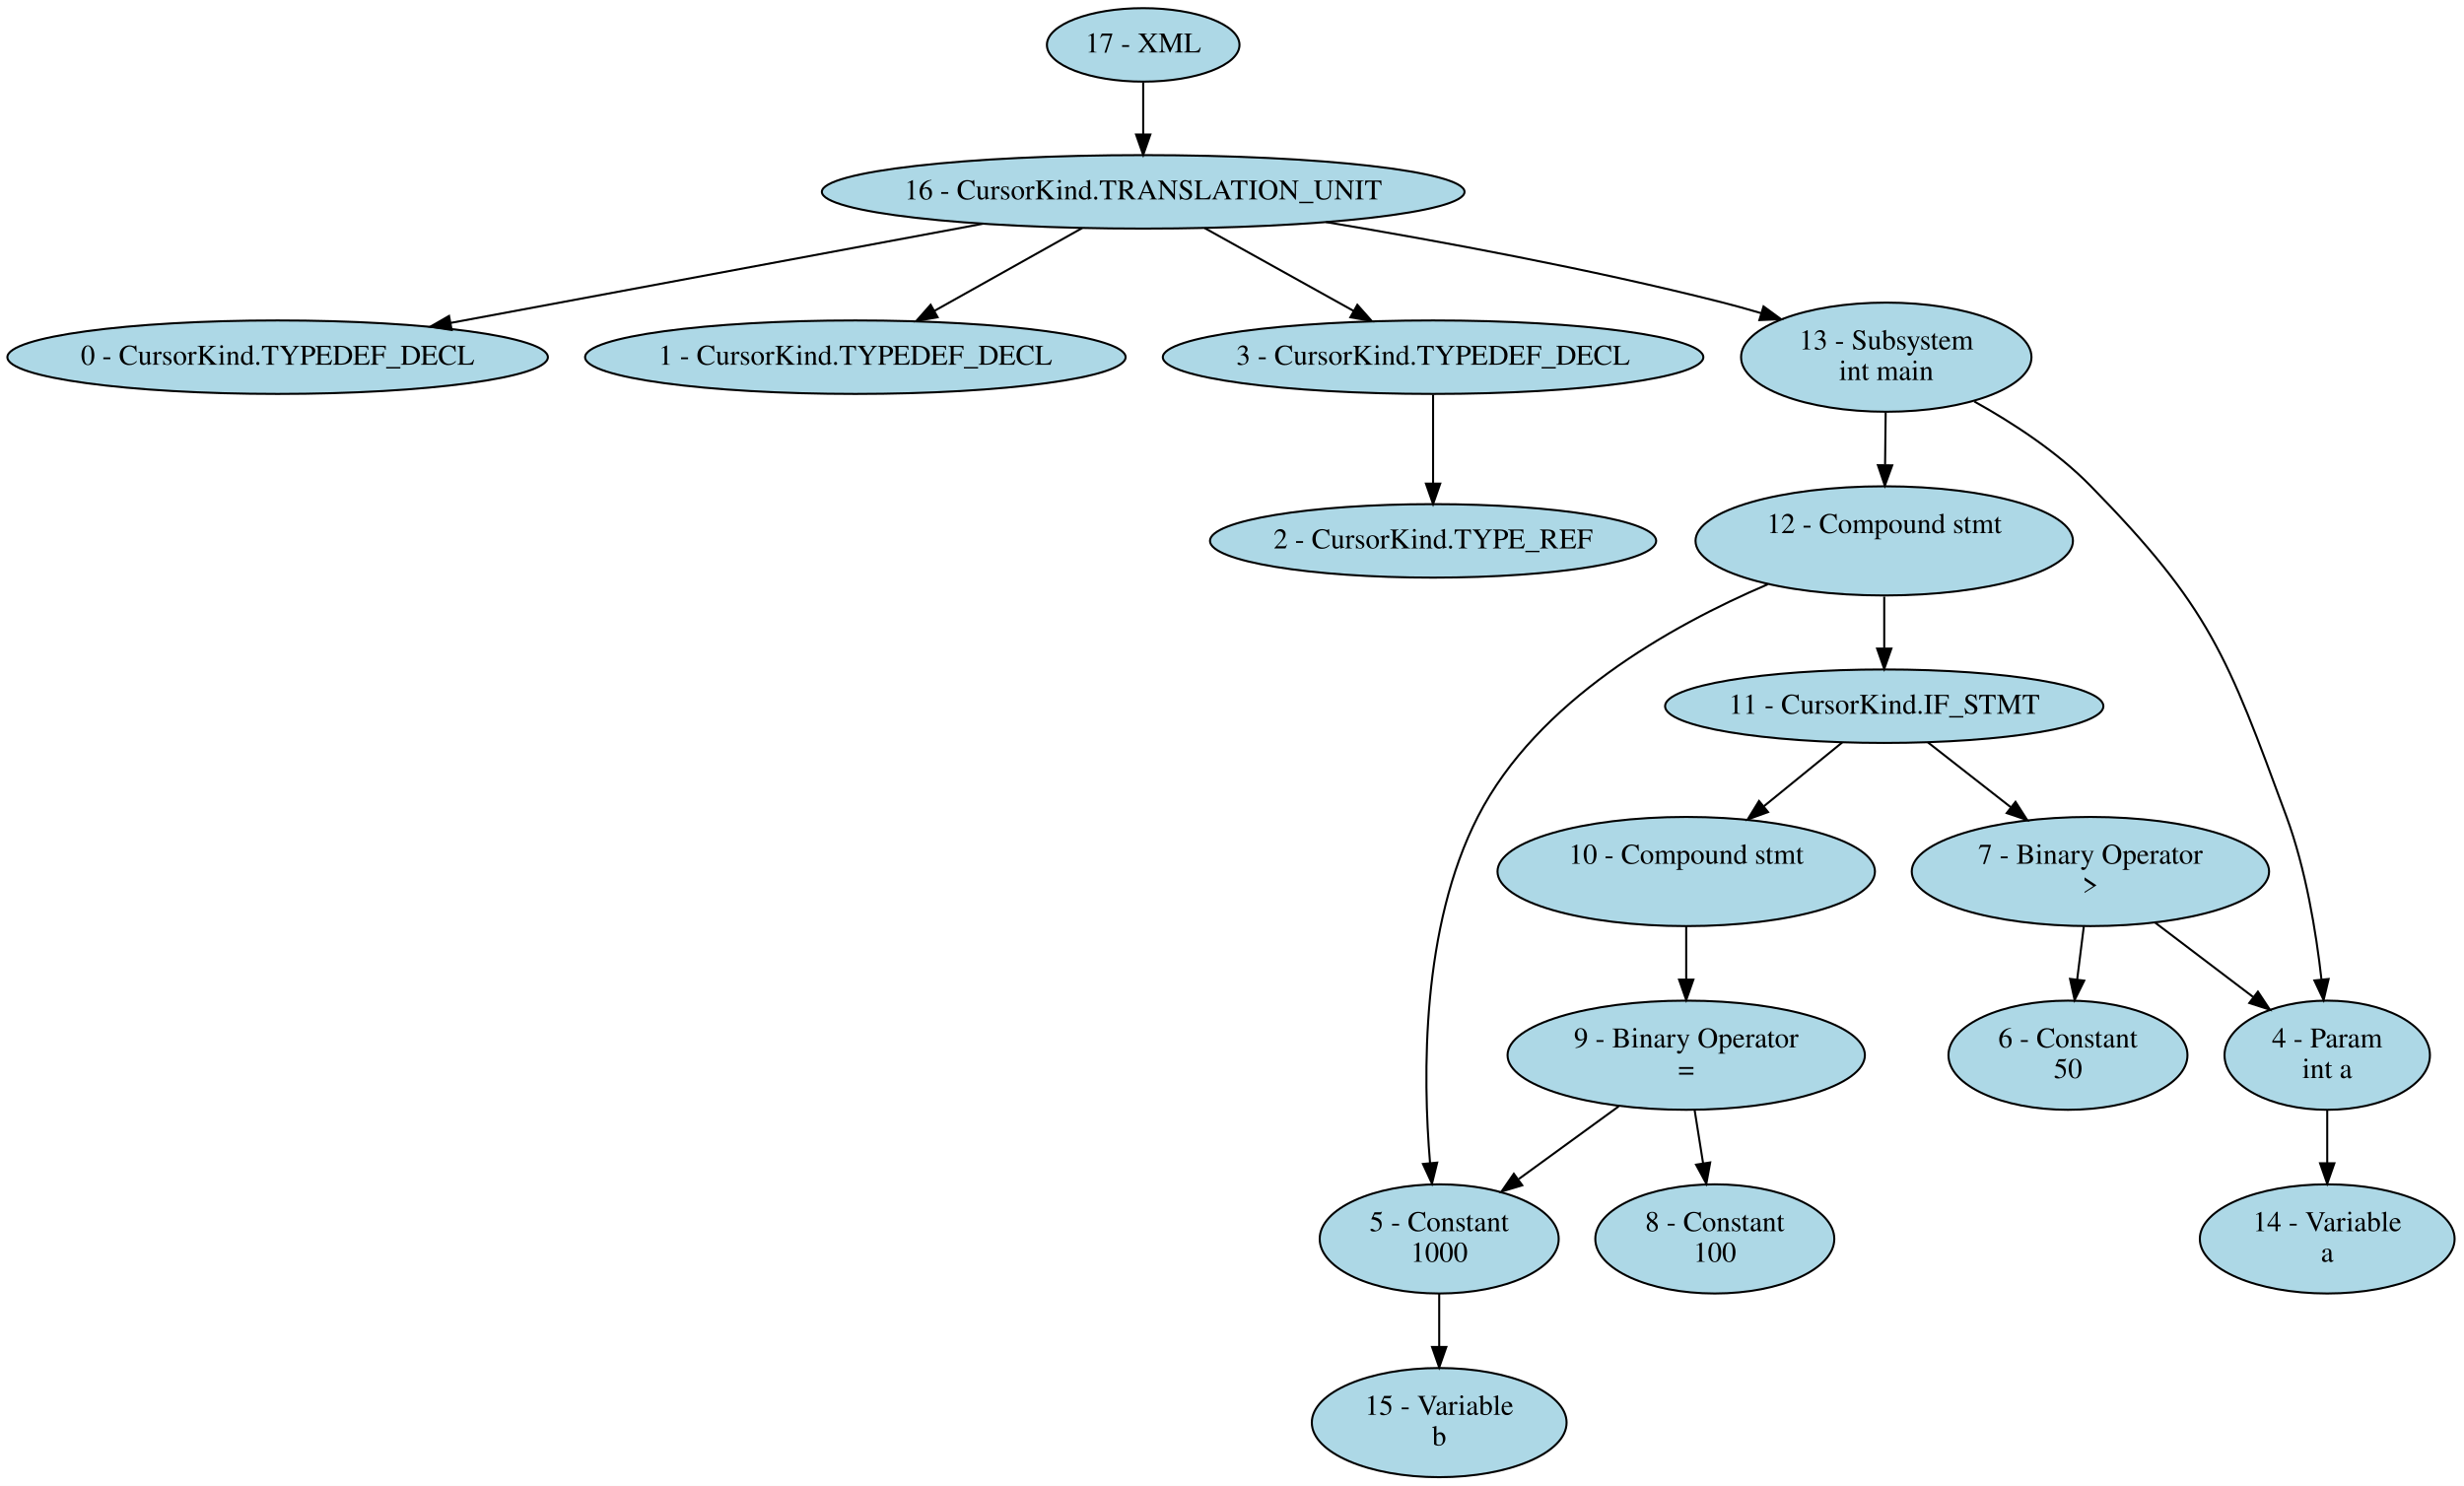
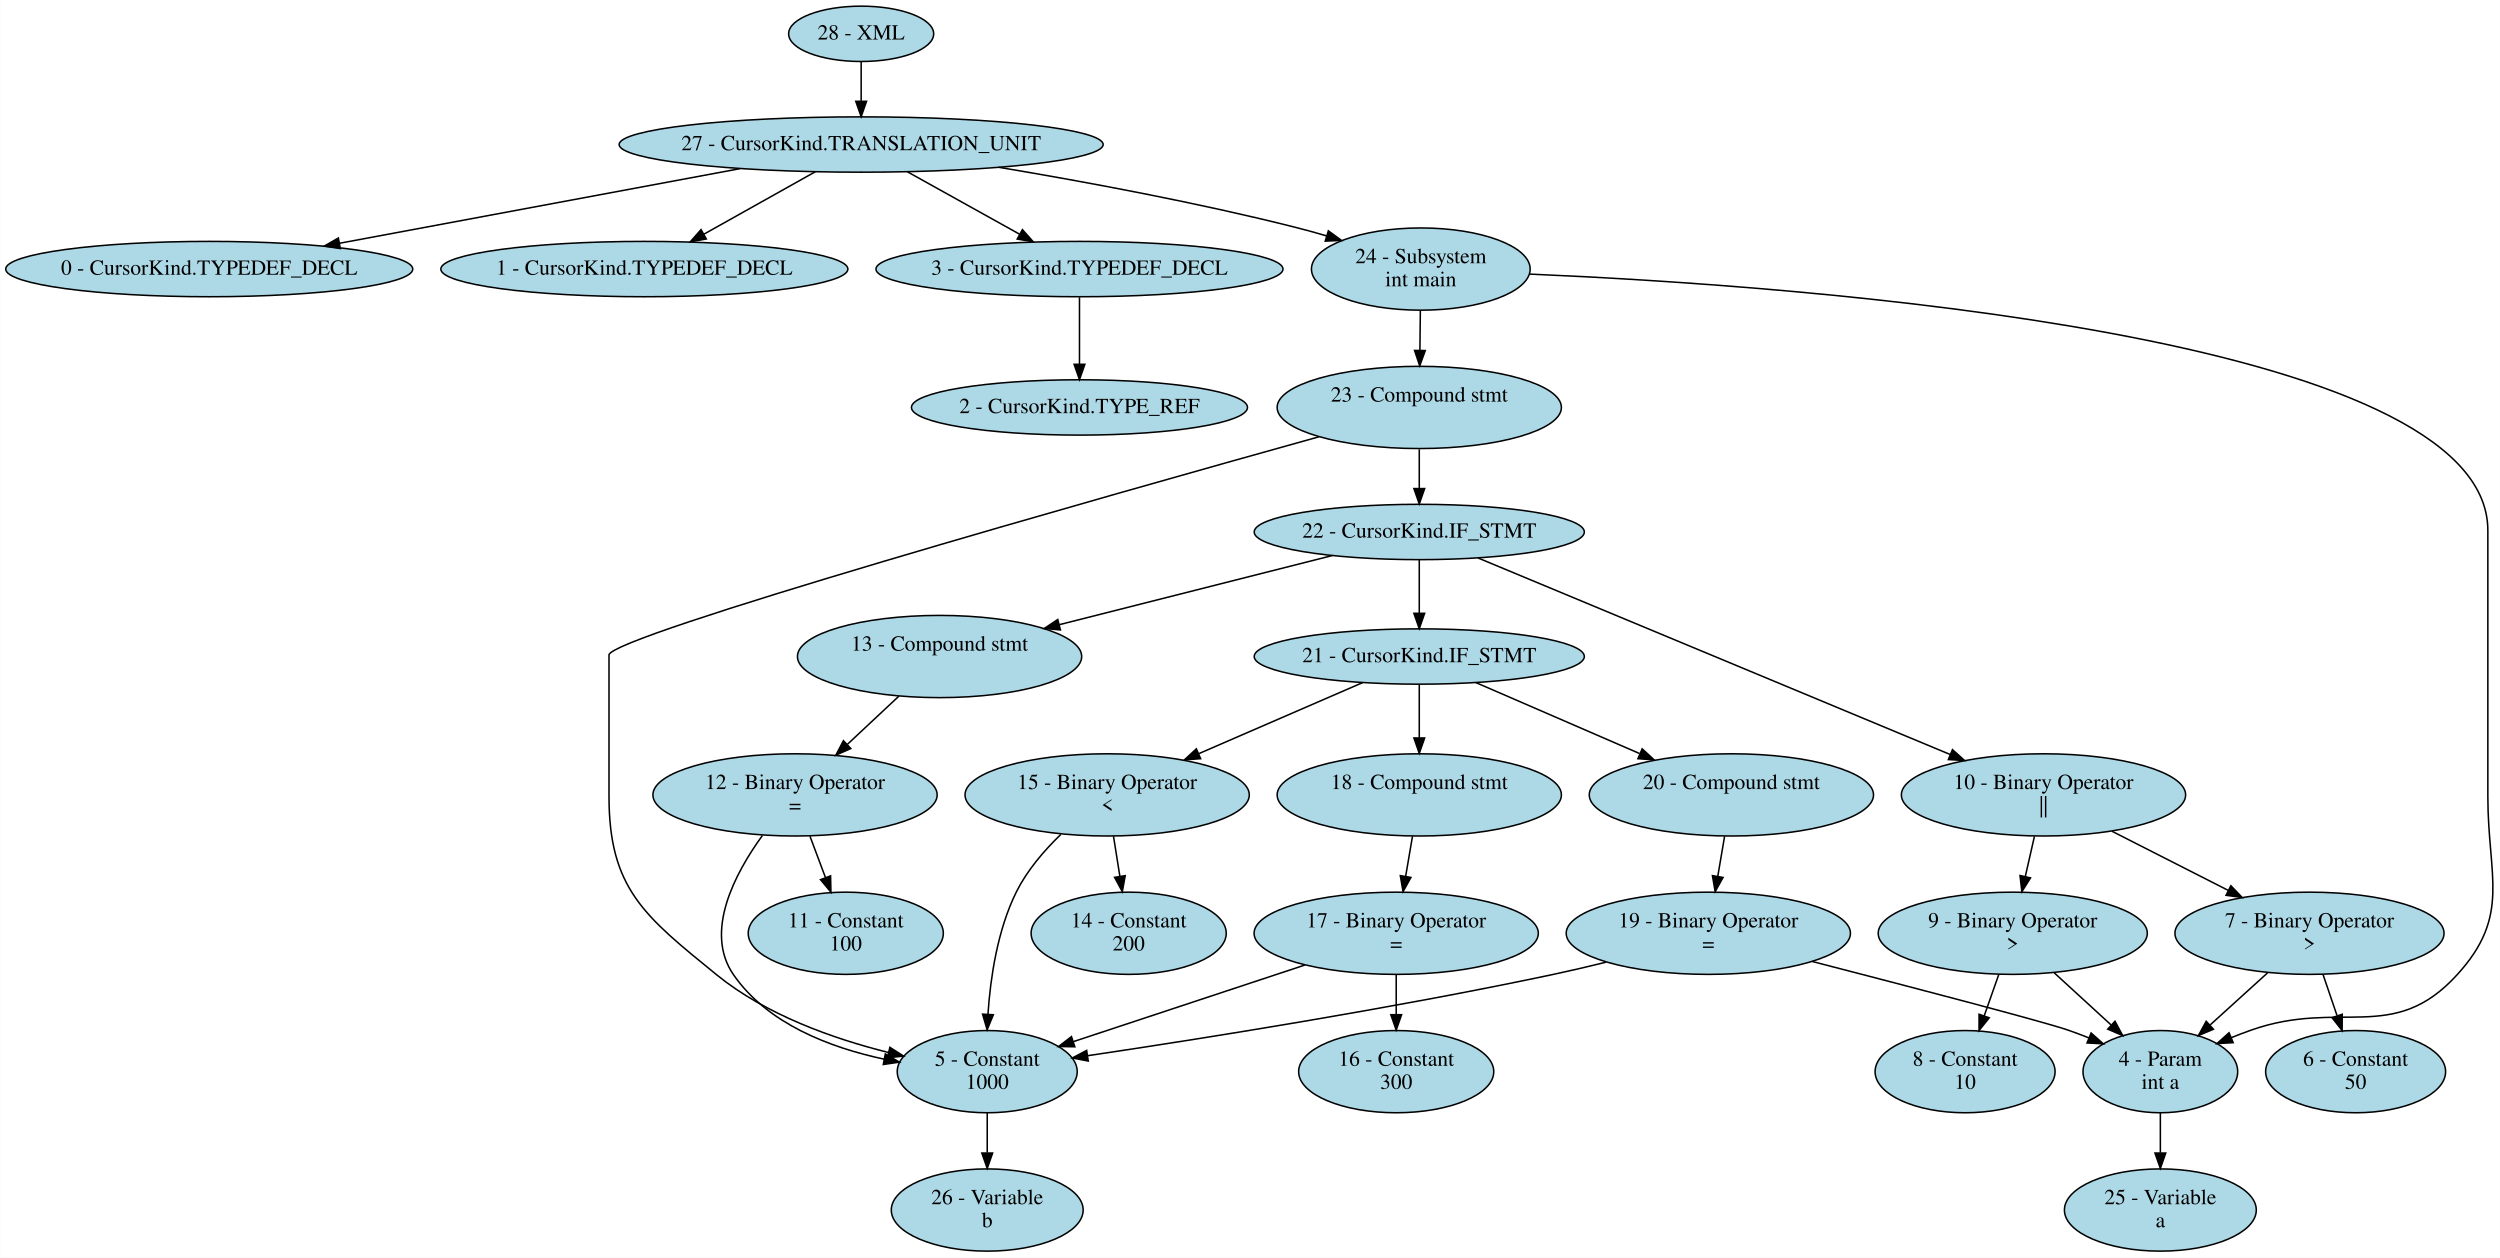
- <svg xmlns="http://www.w3.org/2000/svg" width="1207pt" height="728pt" viewBox="0.00 0.00 1207.00 728.00">
-   <g id="graph0" class="graph" transform="scale(1 1) rotate(0) translate(4 724)">
-     <polygon fill="white" stroke="none" points="-4,4 -4,-724 1203,-724 1203,4 -4,4" />
+ <svg xmlns="http://www.w3.org/2000/svg" width="1626pt" height="818pt" viewBox="0.00 0.00 1625.81 818.00">
+   <g id="graph0" class="graph" transform="scale(1 1) rotate(0) translate(4 814)">
+     <polygon fill="white" stroke="none" points="-4,4 -4,-814 1621.81,-814 1621.81,4 -4,4" />
    <g id="node1" class="node">
-       <ellipse fill="lightblue" stroke="black" cx="132" cy="-549" rx="132.382" ry="18" />
-       <text text-anchor="middle" x="132" y="-545.3" font-family="Times,serif" font-size="14.00">0 - CursorKind.TYPEDEF_DECL</text>
+       <ellipse fill="lightblue" stroke="black" cx="132" cy="-639" rx="132.382" ry="18" />
+       <text text-anchor="middle" x="132" y="-635.3" font-family="Times,serif" font-size="14.00">0 - CursorKind.TYPEDEF_DECL</text>
    </g>
    <g id="node2" class="node">
-       <ellipse fill="lightblue" stroke="black" cx="415" cy="-549" rx="132.382" ry="18" />
-       <text text-anchor="middle" x="415" y="-545.3" font-family="Times,serif" font-size="14.00">1 - CursorKind.TYPEDEF_DECL</text>
+       <ellipse fill="lightblue" stroke="black" cx="415" cy="-639" rx="132.382" ry="18" />
+       <text text-anchor="middle" x="415" y="-635.3" font-family="Times,serif" font-size="14.00">1 - CursorKind.TYPEDEF_DECL</text>
    </g>
    <g id="node3" class="node">
-       <ellipse fill="lightblue" stroke="black" cx="698" cy="-459" rx="109.286" ry="18" />
-       <text text-anchor="middle" x="698" y="-455.3" font-family="Times,serif" font-size="14.00">2 - CursorKind.TYPE_REF</text>
+       <ellipse fill="lightblue" stroke="black" cx="698" cy="-549" rx="109.286" ry="18" />
+       <text text-anchor="middle" x="698" y="-545.3" font-family="Times,serif" font-size="14.00">2 - CursorKind.TYPE_REF</text>
    </g>
    <g id="node4" class="node">
-       <ellipse fill="lightblue" stroke="black" cx="698" cy="-549" rx="132.382" ry="18" />
-       <text text-anchor="middle" x="698" y="-545.3" font-family="Times,serif" font-size="14.00">3 - CursorKind.TYPEDEF_DECL</text>
+       <ellipse fill="lightblue" stroke="black" cx="698" cy="-639" rx="132.382" ry="18" />
+       <text text-anchor="middle" x="698" y="-635.3" font-family="Times,serif" font-size="14.00">3 - CursorKind.TYPEDEF_DECL</text>
    </g>
    <g id="edge1" class="edge">
-       <path fill="none" stroke="black" d="M698,-530.614C698,-518.24 698,-501.369 698,-487.22" />
-       <polygon fill="black" stroke="black" points="701.5,-487.05 698,-477.05 694.5,-487.05 701.5,-487.05" />
+       <path fill="none" stroke="black" d="M698,-620.614C698,-608.24 698,-591.369 698,-577.22" />
+       <polygon fill="black" stroke="black" points="701.5,-577.05 698,-567.05 694.5,-577.05 701.5,-577.05" />
    </g>
    <g id="node5" class="node">
-       <ellipse fill="lightblue" stroke="black" cx="1136" cy="-207" rx="50.307" ry="26.741" />
-       <text text-anchor="middle" x="1136" y="-210.8" font-family="Times,serif" font-size="14.00">4 - Param</text>
-       <text text-anchor="middle" x="1136" y="-195.8" font-family="Times,serif" font-size="14.00">int a</text>
+       <ellipse fill="lightblue" stroke="black" cx="1401" cy="-117" rx="50.307" ry="26.741" />
+       <text text-anchor="middle" x="1401" y="-120.8" font-family="Times,serif" font-size="14.00">4 - Param</text>
+       <text text-anchor="middle" x="1401" y="-105.8" font-family="Times,serif" font-size="14.00">int a</text>
+     </g>
+     <g id="node26" class="node">
+       <ellipse fill="lightblue" stroke="black" cx="1401" cy="-27" rx="62.399" ry="26.741" />
+       <text text-anchor="middle" x="1401" y="-30.8" font-family="Times,serif" font-size="14.00">25 - Variable</text>
+       <text text-anchor="middle" x="1401" y="-15.8" font-family="Times,serif" font-size="14.00">a</text>
+     </g>
+     <g id="edge29" class="edge">
+       <path fill="none" stroke="black" d="M1401,-90.073C1401,-81.999 1401,-72.943 1401,-64.296" />
+       <polygon fill="black" stroke="black" points="1404.5,-64.046 1401,-54.046 1397.5,-64.046 1404.5,-64.046" />
+     </g>
+     <g id="node6" class="node">
+       <ellipse fill="lightblue" stroke="black" cx="638" cy="-117" rx="58.534" ry="26.741" />
+       <text text-anchor="middle" x="638" y="-120.8" font-family="Times,serif" font-size="14.00">5 - Constant</text>
+       <text text-anchor="middle" x="638" y="-105.8" font-family="Times,serif" font-size="14.00">1000</text>
+     </g>
+     <g id="node27" class="node">
+       <ellipse fill="lightblue" stroke="black" cx="638" cy="-27" rx="62.399" ry="26.741" />
+       <text text-anchor="middle" x="638" y="-30.8" font-family="Times,serif" font-size="14.00">26 - Variable</text>
+       <text text-anchor="middle" x="638" y="-15.8" font-family="Times,serif" font-size="14.00">b</text>
+     </g>
+     <g id="edge30" class="edge">
+       <path fill="none" stroke="black" d="M638,-90.073C638,-81.999 638,-72.943 638,-64.296" />
+       <polygon fill="black" stroke="black" points="641.5,-64.046 638,-54.046 634.5,-64.046 641.5,-64.046" />
+     </g>
+     <g id="node7" class="node">
+       <ellipse fill="lightblue" stroke="black" cx="1528" cy="-117" rx="58.534" ry="26.741" />
+       <text text-anchor="middle" x="1528" y="-120.8" font-family="Times,serif" font-size="14.00">6 - Constant</text>
+       <text text-anchor="middle" x="1528" y="-105.8" font-family="Times,serif" font-size="14.00">50</text>
+     </g>
+     <g id="node8" class="node">
+       <ellipse fill="lightblue" stroke="black" cx="1498" cy="-207" rx="87.522" ry="26.741" />
+       <text text-anchor="middle" x="1498" y="-210.8" font-family="Times,serif" font-size="14.00">7 - Binary Operator</text>
+       <text text-anchor="middle" x="1498" y="-195.8" font-family="Times,serif" font-size="14.00">&gt;</text>
+     </g>
+     <g id="edge2" class="edge">
+       <path fill="none" stroke="black" d="M1470.72,-181.253C1459.14,-170.744 1445.54,-158.41 1433.45,-147.438" />
+       <polygon fill="black" stroke="black" points="1435.51,-144.584 1425.75,-140.457 1430.81,-149.768 1435.51,-144.584" />
+     </g>
+     <g id="edge3" class="edge">
+       <path fill="none" stroke="black" d="M1506.84,-180.073C1509.68,-171.748 1512.87,-162.378 1515.9,-153.49" />
+       <polygon fill="black" stroke="black" points="1519.31,-154.336 1519.22,-143.742 1512.68,-152.077 1519.31,-154.336" />
+     </g>
+     <g id="node9" class="node">
+       <ellipse fill="lightblue" stroke="black" cx="1274" cy="-117" rx="58.534" ry="26.741" />
+       <text text-anchor="middle" x="1274" y="-120.8" font-family="Times,serif" font-size="14.00">8 - Constant</text>
+       <text text-anchor="middle" x="1274" y="-105.8" font-family="Times,serif" font-size="14.00">10</text>
+     </g>
+     <g id="node10" class="node">
+       <ellipse fill="lightblue" stroke="black" cx="1305" cy="-207" rx="87.522" ry="26.741" />
+       <text text-anchor="middle" x="1305" y="-210.8" font-family="Times,serif" font-size="14.00">9 - Binary Operator</text>
+       <text text-anchor="middle" x="1305" y="-195.8" font-family="Times,serif" font-size="14.00">&gt;</text>
+     </g>
+     <g id="edge4" class="edge">
+       <path fill="none" stroke="black" d="M1332,-181.253C1343.46,-170.744 1356.92,-158.41 1368.89,-147.438" />
+       <polygon fill="black" stroke="black" points="1371.49,-149.794 1376.5,-140.457 1366.76,-144.634 1371.49,-149.794" />
+     </g>
+     <g id="edge5" class="edge">
+       <path fill="none" stroke="black" d="M1295.87,-180.073C1292.9,-171.659 1289.56,-162.177 1286.4,-153.204" />
+       <polygon fill="black" stroke="black" points="1289.69,-152.011 1283.07,-143.742 1283.09,-154.336 1289.69,-152.011" />
+     </g>
+     <g id="node11" class="node">
+       <ellipse fill="lightblue" stroke="black" cx="1325" cy="-297" rx="92.446" ry="26.741" />
+       <text text-anchor="middle" x="1325" y="-300.8" font-family="Times,serif" font-size="14.00">10 - Binary Operator</text>
+       <text text-anchor="middle" x="1325" y="-285.8" font-family="Times,serif" font-size="14.00">||</text>
+     </g>
+     <g id="edge6" class="edge">
+       <path fill="none" stroke="black" d="M1369.55,-273.338C1392.63,-261.597 1420.97,-247.182 1445.15,-234.882" />
+       <polygon fill="black" stroke="black" points="1446.87,-237.934 1454.2,-230.281 1443.7,-231.695 1446.87,-237.934" />
+     </g>
+     <g id="edge7" class="edge">
+       <path fill="none" stroke="black" d="M1319.11,-270.073C1317.25,-261.911 1315.17,-252.744 1313.18,-244.011" />
+       <polygon fill="black" stroke="black" points="1316.55,-243.021 1310.92,-234.046 1309.72,-244.573 1316.55,-243.021" />
+     </g>
+     <g id="node12" class="node">
+       <ellipse fill="lightblue" stroke="black" cx="546" cy="-207" rx="63.459" ry="26.741" />
+       <text text-anchor="middle" x="546" y="-210.8" font-family="Times,serif" font-size="14.00">11 - Constant</text>
+       <text text-anchor="middle" x="546" y="-195.8" font-family="Times,serif" font-size="14.00">100</text>
+     </g>
+     <g id="node13" class="node">
+       <ellipse fill="lightblue" stroke="black" cx="513" cy="-297" rx="92.446" ry="26.741" />
+       <text text-anchor="middle" x="513" y="-300.8" font-family="Times,serif" font-size="14.00">12 - Binary Operator</text>
+       <text text-anchor="middle" x="513" y="-285.8" font-family="Times,serif" font-size="14.00">=</text>
+     </g>
+     <g id="edge8" class="edge">
+       <path fill="none" stroke="black" d="M491.818,-270.652C473.817,-245.85 453.716,-207.846 473,-180 495.056,-148.151 535.649,-132.64 571.051,-125.096" />
+       <polygon fill="black" stroke="black" points="571.737,-128.528 580.878,-123.173 570.392,-121.659 571.737,-128.528" />
+     </g>
+     <g id="edge9" class="edge">
+       <path fill="none" stroke="black" d="M522.723,-270.073C525.878,-261.659 529.434,-252.177 532.799,-243.204" />
+       <polygon fill="black" stroke="black" points="536.113,-244.334 536.347,-233.742 529.558,-241.876 536.113,-244.334" />
+     </g>
+     <g id="node14" class="node">
+       <ellipse fill="lightblue" stroke="black" cx="607" cy="-387" rx="92.446" ry="26.741" />
+       <text text-anchor="middle" x="607" y="-390.8" font-family="Times,serif" font-size="14.00">13 - Compound stmt</text>
+       <text text-anchor="middle" x="607" y="-375.8" font-family="Times,serif" font-size="14.00"> </text>
+     </g>
+     <g id="edge10" class="edge">
+       <path fill="none" stroke="black" d="M580.566,-361.253C570.153,-351.505 558.063,-340.187 547.013,-329.842" />
+       <polygon fill="black" stroke="black" points="549.254,-327.145 539.562,-322.866 544.47,-332.256 549.254,-327.145" />
    </g>
    <g id="node15" class="node">
-       <ellipse fill="lightblue" stroke="black" cx="1136" cy="-117" rx="62.399" ry="26.741" />
-       <text text-anchor="middle" x="1136" y="-120.8" font-family="Times,serif" font-size="14.00">14 - Variable</text>
-       <text text-anchor="middle" x="1136" y="-105.8" font-family="Times,serif" font-size="14.00">a</text>
+       <ellipse fill="lightblue" stroke="black" cx="730" cy="-207" rx="63.459" ry="26.741" />
+       <text text-anchor="middle" x="730" y="-210.8" font-family="Times,serif" font-size="14.00">14 - Constant</text>
+       <text text-anchor="middle" x="730" y="-195.8" font-family="Times,serif" font-size="14.00">200</text>
+     </g>
+     <g id="node16" class="node">
+       <ellipse fill="lightblue" stroke="black" cx="716" cy="-297" rx="92.446" ry="26.741" />
+       <text text-anchor="middle" x="716" y="-300.8" font-family="Times,serif" font-size="14.00">15 - Binary Operator</text>
+       <text text-anchor="middle" x="716" y="-285.8" font-family="Times,serif" font-size="14.00">&lt;</text>
+     </g>
+     <g id="edge11" class="edge">
+       <path fill="none" stroke="black" d="M685.885,-271.315C675.121,-260.91 663.947,-247.97 657,-234 644.652,-209.169 640.059,-178.014 638.468,-154.246" />
+       <polygon fill="black" stroke="black" points="641.962,-154.027 637.944,-144.224 634.971,-154.393 641.962,-154.027" />
+     </g>
+     <g id="edge12" class="edge">
+       <path fill="none" stroke="black" d="M720.125,-270.073C721.423,-261.911 722.882,-252.744 724.271,-244.011" />
+       <polygon fill="black" stroke="black" points="727.742,-244.471 725.856,-234.046 720.829,-243.372 727.742,-244.471" />
+     </g>
+     <g id="node17" class="node">
+       <ellipse fill="lightblue" stroke="black" cx="904" cy="-117" rx="63.459" ry="26.741" />
+       <text text-anchor="middle" x="904" y="-120.8" font-family="Times,serif" font-size="14.00">16 - Constant</text>
+       <text text-anchor="middle" x="904" y="-105.8" font-family="Times,serif" font-size="14.00">300</text>
+     </g>
+     <g id="node18" class="node">
+       <ellipse fill="lightblue" stroke="black" cx="904" cy="-207" rx="92.446" ry="26.741" />
+       <text text-anchor="middle" x="904" y="-210.8" font-family="Times,serif" font-size="14.00">17 - Binary Operator</text>
+       <text text-anchor="middle" x="904" y="-195.8" font-family="Times,serif" font-size="14.00">=</text>
    </g>
    <g id="edge13" class="edge">
-       <path fill="none" stroke="black" d="M1136,-180.073C1136,-171.999 1136,-162.943 1136,-154.296" />
-       <polygon fill="black" stroke="black" points="1139.5,-154.046 1136,-144.046 1132.5,-154.046 1139.5,-154.046" />
-     </g>
-     <g id="node6" class="node">
-       <ellipse fill="lightblue" stroke="black" cx="701" cy="-117" rx="58.534" ry="26.741" />
-       <text text-anchor="middle" x="701" y="-120.8" font-family="Times,serif" font-size="14.00">5 - Constant</text>
-       <text text-anchor="middle" x="701" y="-105.8" font-family="Times,serif" font-size="14.00">1000</text>
-     </g>
-     <g id="node16" class="node">
-       <ellipse fill="lightblue" stroke="black" cx="701" cy="-27" rx="62.399" ry="26.741" />
-       <text text-anchor="middle" x="701" y="-30.8" font-family="Times,serif" font-size="14.00">15 - Variable</text>
-       <text text-anchor="middle" x="701" y="-15.8" font-family="Times,serif" font-size="14.00">b</text>
+       <path fill="none" stroke="black" d="M844.635,-186.361C799.652,-171.479 738.259,-151.168 694.098,-136.559" />
+       <polygon fill="black" stroke="black" points="694.982,-133.165 684.388,-133.347 692.783,-139.81 694.982,-133.165" />
    </g>
    <g id="edge14" class="edge">
-       <path fill="none" stroke="black" d="M701,-90.073C701,-81.999 701,-72.943 701,-64.296" />
-       <polygon fill="black" stroke="black" points="704.5,-64.046 701,-54.046 697.5,-64.046 704.5,-64.046" />
-     </g>
-     <g id="node7" class="node">
-       <ellipse fill="lightblue" stroke="black" cx="1009" cy="-207" rx="58.534" ry="26.741" />
-       <text text-anchor="middle" x="1009" y="-210.8" font-family="Times,serif" font-size="14.00">6 - Constant</text>
-       <text text-anchor="middle" x="1009" y="-195.8" font-family="Times,serif" font-size="14.00">50</text>
-     </g>
-     <g id="node8" class="node">
-       <ellipse fill="lightblue" stroke="black" cx="1020" cy="-297" rx="87.522" ry="26.741" />
-       <text text-anchor="middle" x="1020" y="-300.8" font-family="Times,serif" font-size="14.00">7 - Binary Operator</text>
-       <text text-anchor="middle" x="1020" y="-285.8" font-family="Times,serif" font-size="14.00">&gt;</text>
-     </g>
-     <g id="edge2" class="edge">
-       <path fill="none" stroke="black" d="M1051.7,-271.954C1066.53,-260.704 1084.27,-247.246 1099.64,-235.585" />
-       <polygon fill="black" stroke="black" points="1102.05,-238.149 1107.9,-229.316 1097.82,-232.572 1102.05,-238.149" />
-     </g>
-     <g id="edge3" class="edge">
-       <path fill="none" stroke="black" d="M1016.76,-270.073C1015.74,-261.911 1014.59,-252.744 1013.5,-244.011" />
-       <polygon fill="black" stroke="black" points="1016.97,-243.534 1012.26,-234.046 1010.02,-244.403 1016.97,-243.534" />
-     </g>
-     <g id="node9" class="node">
-       <ellipse fill="lightblue" stroke="black" cx="836" cy="-117" rx="58.534" ry="26.741" />
-       <text text-anchor="middle" x="836" y="-120.8" font-family="Times,serif" font-size="14.00">8 - Constant</text>
-       <text text-anchor="middle" x="836" y="-105.8" font-family="Times,serif" font-size="14.00">100</text>
-     </g>
-     <g id="node10" class="node">
-       <ellipse fill="lightblue" stroke="black" cx="822" cy="-207" rx="87.522" ry="26.741" />
-       <text text-anchor="middle" x="822" y="-210.8" font-family="Times,serif" font-size="14.00">9 - Binary Operator</text>
-       <text text-anchor="middle" x="822" y="-195.8" font-family="Times,serif" font-size="14.00">=</text>
-     </g>
-     <g id="edge4" class="edge">
-       <path fill="none" stroke="black" d="M788.936,-181.954C773.822,-170.962 755.81,-157.862 740.035,-146.389" />
-       <polygon fill="black" stroke="black" points="741.679,-143.257 731.533,-140.206 737.562,-148.918 741.679,-143.257" />
-     </g>
-     <g id="edge5" class="edge">
-       <path fill="none" stroke="black" d="M826.125,-180.073C827.423,-171.911 828.882,-162.744 830.271,-154.011" />
-       <polygon fill="black" stroke="black" points="833.742,-154.471 831.856,-144.046 826.829,-153.372 833.742,-154.471" />
-     </g>
-     <g id="node11" class="node">
-       <ellipse fill="lightblue" stroke="black" cx="822" cy="-297" rx="92.446" ry="26.741" />
-       <text text-anchor="middle" x="822" y="-300.8" font-family="Times,serif" font-size="14.00">10 - Compound stmt</text>
-       <text text-anchor="middle" x="822" y="-285.8" font-family="Times,serif" font-size="14.00"> </text>
-     </g>
-     <g id="edge6" class="edge">
-       <path fill="none" stroke="black" d="M822,-270.073C822,-261.999 822,-252.943 822,-244.296" />
-       <polygon fill="black" stroke="black" points="825.5,-244.046 822,-234.046 818.5,-244.046 825.5,-244.046" />
-     </g>
-     <g id="node12" class="node">
-       <ellipse fill="lightblue" stroke="black" cx="919" cy="-378" rx="107.361" ry="18" />
-       <text text-anchor="middle" x="919" y="-374.3" font-family="Times,serif" font-size="14.00">11 - CursorKind.IF_STMT</text>
-     </g>
-     <g id="edge7" class="edge">
-       <path fill="none" stroke="black" d="M940.42,-360.246C952.23,-351.008 967.261,-339.252 981.071,-328.45" />
-       <polygon fill="black" stroke="black" points="983.307,-331.144 989.027,-322.226 978.994,-325.63 983.307,-331.144" />
-     </g>
-     <g id="edge8" class="edge">
-       <path fill="none" stroke="black" d="M898.429,-360.246C887.284,-351.169 873.154,-339.661 860.083,-329.016" />
-       <polygon fill="black" stroke="black" points="862.082,-326.13 852.118,-322.529 857.662,-331.558 862.082,-326.13" />
-     </g>
-     <g id="node13" class="node">
-       <ellipse fill="lightblue" stroke="black" cx="919" cy="-459" rx="92.446" ry="26.741" />
-       <text text-anchor="middle" x="919" y="-462.8" font-family="Times,serif" font-size="14.00">12 - Compound stmt</text>
-       <text text-anchor="middle" x="919" y="-447.8" font-family="Times,serif" font-size="14.00"> </text>
-     </g>
-     <g id="edge9" class="edge">
-       <path fill="none" stroke="black" d="M861.939,-437.713C814.066,-417.247 748.999,-380.512 720,-324 692.203,-269.831 692.889,-197.071 696.524,-154.095" />
-       <polygon fill="black" stroke="black" points="700.012,-154.384 697.469,-144.099 693.043,-153.726 700.012,-154.384" />
-     </g>
-     <g id="edge10" class="edge">
-       <path fill="none" stroke="black" d="M919,-431.694C919,-423.58 919,-414.626 919,-406.438" />
-       <polygon fill="black" stroke="black" points="922.5,-406.248 919,-396.248 915.5,-406.248 922.5,-406.248" />
-     </g>
-     <g id="node14" class="node">
-       <ellipse fill="lightblue" stroke="black" cx="920" cy="-549" rx="71.127" ry="26.741" />
-       <text text-anchor="middle" x="920" y="-552.8" font-family="Times,serif" font-size="14.00">13 - Subsystem</text>
-       <text text-anchor="middle" x="920" y="-537.8" font-family="Times,serif" font-size="14.00">int main</text>
-     </g>
-     <g id="edge11" class="edge">
-       <path fill="none" stroke="black" d="M963.124,-527.285C982.086,-516.744 1003.7,-502.631 1020,-486 1078.58,-426.23 1087.08,-402.537 1116,-324 1125.49,-298.223 1130.53,-267.536 1133.17,-244.201" />
-       <polygon fill="black" stroke="black" points="1136.68,-244.348 1134.23,-234.04 1129.72,-243.626 1136.68,-244.348" />
-     </g>
-     <g id="edge12" class="edge">
-       <path fill="none" stroke="black" d="M919.705,-522.073C919.614,-513.999 919.511,-504.943 919.412,-496.296" />
-       <polygon fill="black" stroke="black" points="922.909,-496.005 919.296,-486.046 915.91,-496.085 922.909,-496.005" />
-     </g>
-     <g id="node17" class="node">
-       <ellipse fill="lightblue" stroke="black" cx="556" cy="-630" rx="157.404" ry="18" />
-       <text text-anchor="middle" x="556" y="-626.3" font-family="Times,serif" font-size="14.00">16 - CursorKind.TRANSLATION_UNIT</text>
+       <path fill="none" stroke="black" d="M904,-180.073C904,-171.999 904,-162.943 904,-154.296" />
+       <polygon fill="black" stroke="black" points="907.5,-154.046 904,-144.046 900.5,-154.046 907.5,-154.046" />
+     </g>
+     <g id="node19" class="node">
+       <ellipse fill="lightblue" stroke="black" cx="919" cy="-297" rx="92.446" ry="26.741" />
+       <text text-anchor="middle" x="919" y="-300.8" font-family="Times,serif" font-size="14.00">18 - Compound stmt</text>
+       <text text-anchor="middle" x="919" y="-285.8" font-family="Times,serif" font-size="14.00"> </text>
    </g>
    <g id="edge15" class="edge">
-       <path fill="none" stroke="black" d="M477.243,-614.326C403.212,-600.532 292.727,-579.947 216.792,-565.798" />
-       <polygon fill="black" stroke="black" points="217.251,-562.324 206.779,-563.933 215.969,-569.205 217.251,-562.324" />
+       <path fill="none" stroke="black" d="M914.581,-270.073C913.189,-261.911 911.627,-252.744 910.138,-244.011" />
+       <polygon fill="black" stroke="black" points="913.57,-243.315 908.44,-234.046 906.67,-244.492 913.57,-243.315" />
+     </g>
+     <g id="node20" class="node">
+       <ellipse fill="lightblue" stroke="black" cx="1107" cy="-207" rx="92.446" ry="26.741" />
+       <text text-anchor="middle" x="1107" y="-210.8" font-family="Times,serif" font-size="14.00">19 - Binary Operator</text>
+       <text text-anchor="middle" x="1107" y="-195.8" font-family="Times,serif" font-size="14.00">=</text>
+     </g>
+     <g id="edge17" class="edge">
+       <path fill="none" stroke="black" d="M1174.64,-188.631C1237.96,-172.28 1325.14,-149.502 1341,-144 1345.46,-142.453 1350.05,-140.724 1354.61,-138.911" />
+       <polygon fill="black" stroke="black" points="1355.97,-142.138 1363.89,-135.106 1353.31,-135.661 1355.97,-142.138" />
    </g>
    <g id="edge16" class="edge">
-       <path fill="none" stroke="black" d="M526.098,-612.246C504.973,-600.411 476.473,-584.442 453.628,-571.642" />
-       <polygon fill="black" stroke="black" points="455.294,-568.564 444.859,-566.73 451.873,-574.671 455.294,-568.564" />
-     </g>
-     <g id="edge17" class="edge">
-       <path fill="none" stroke="black" d="M586.115,-612.246C607.388,-600.411 636.091,-584.442 659.098,-571.642" />
-       <polygon fill="black" stroke="black" points="660.892,-574.65 667.929,-566.73 657.489,-568.533 660.892,-574.65" />
+       <path fill="none" stroke="black" d="M1040.52,-188.215C1028.73,-185.3 1016.53,-182.44 1005,-180 900.091,-157.807 776.981,-138.334 703.347,-127.38" />
+       <polygon fill="black" stroke="black" points="703.698,-123.894 693.293,-125.892 702.672,-130.818 703.698,-123.894" />
+     </g>
+     <g id="node21" class="node">
+       <ellipse fill="lightblue" stroke="black" cx="1122" cy="-297" rx="92.446" ry="26.741" />
+       <text text-anchor="middle" x="1122" y="-300.8" font-family="Times,serif" font-size="14.00">20 - Compound stmt</text>
+       <text text-anchor="middle" x="1122" y="-285.8" font-family="Times,serif" font-size="14.00"> </text>
    </g>
    <g id="edge18" class="edge">
-       <path fill="none" stroke="black" d="M645.529,-615.189C701.515,-605.824 774.914,-592.218 839,-576 845.445,-574.369 852.128,-572.507 858.766,-570.547" />
-       <polygon fill="black" stroke="black" points="859.872,-573.87 868.427,-567.62 857.841,-567.17 859.872,-573.87" />
-     </g>
-     <g id="node18" class="node">
-       <ellipse fill="lightblue" stroke="black" cx="556" cy="-702" rx="47.169" ry="18" />
-       <text text-anchor="middle" x="556" y="-698.3" font-family="Times,serif" font-size="14.00">17 - XML</text>
+       <path fill="none" stroke="black" d="M1117.58,-270.073C1116.19,-261.911 1114.63,-252.744 1113.14,-244.011" />
+       <polygon fill="black" stroke="black" points="1116.57,-243.315 1111.44,-234.046 1109.67,-244.492 1116.57,-243.315" />
+     </g>
+     <g id="node22" class="node">
+       <ellipse fill="lightblue" stroke="black" cx="919" cy="-387" rx="107.361" ry="18" />
+       <text text-anchor="middle" x="919" y="-383.3" font-family="Times,serif" font-size="14.00">21 - CursorKind.IF_STMT</text>
    </g>
    <g id="edge19" class="edge">
-       <path fill="none" stroke="black" d="M556,-683.697C556,-675.983 556,-666.712 556,-658.112" />
-       <polygon fill="black" stroke="black" points="559.5,-658.104 556,-648.104 552.5,-658.104 559.5,-658.104" />
+       <path fill="none" stroke="black" d="M882.238,-370.064C852.578,-357.206 810.26,-338.861 775.744,-323.899" />
+       <polygon fill="black" stroke="black" points="776.8,-320.542 766.233,-319.776 774.016,-326.964 776.8,-320.542" />
+     </g>
+     <g id="edge20" class="edge">
+       <path fill="none" stroke="black" d="M919,-368.614C919,-358.774 919,-346.089 919,-334.191" />
+       <polygon fill="black" stroke="black" points="922.5,-334.029 919,-324.029 915.5,-334.029 922.5,-334.029" />
+     </g>
+     <g id="edge21" class="edge">
+       <path fill="none" stroke="black" d="M955.762,-370.064C985.422,-357.206 1027.74,-338.861 1062.26,-323.899" />
+       <polygon fill="black" stroke="black" points="1063.98,-326.964 1071.77,-319.776 1061.2,-320.542 1063.98,-326.964" />
+     </g>
+     <g id="node23" class="node">
+       <ellipse fill="lightblue" stroke="black" cx="919" cy="-468" rx="107.361" ry="18" />
+       <text text-anchor="middle" x="919" y="-464.3" font-family="Times,serif" font-size="14.00">22 - CursorKind.IF_STMT</text>
+     </g>
+     <g id="edge22" class="edge">
+       <path fill="none" stroke="black" d="M957.195,-451.101C1027.88,-421.678 1179.59,-358.526 1264.43,-323.214" />
+       <polygon fill="black" stroke="black" points="1265.79,-326.438 1273.68,-319.363 1263.1,-319.975 1265.79,-326.438" />
+     </g>
+     <g id="edge23" class="edge">
+       <path fill="none" stroke="black" d="M862.499,-452.694C812.802,-440.11 739.981,-421.672 684.785,-407.696" />
+       <polygon fill="black" stroke="black" points="685.595,-404.29 675.042,-405.229 683.877,-411.076 685.595,-404.29" />
+     </g>
+     <g id="edge24" class="edge">
+       <path fill="none" stroke="black" d="M919,-449.858C919,-439.713 919,-426.634 919,-415.117" />
+       <polygon fill="black" stroke="black" points="922.5,-415.108 919,-405.108 915.5,-415.108 922.5,-415.108" />
+     </g>
+     <g id="node24" class="node">
+       <ellipse fill="lightblue" stroke="black" cx="919" cy="-549" rx="92.446" ry="26.741" />
+       <text text-anchor="middle" x="919" y="-552.8" font-family="Times,serif" font-size="14.00">23 - Compound stmt</text>
+       <text text-anchor="middle" x="919" y="-537.8" font-family="Times,serif" font-size="14.00"> </text>
+     </g>
+     <g id="edge25" class="edge">
+       <path fill="none" stroke="black" d="M853.851,-529.949C712.852,-490.658 392,-399.937 392,-388 392,-388 392,-388 392,-296 392,-235.785 415.302,-218.016 462,-180 494.035,-153.92 537.823,-138.439 573.707,-129.468" />
+       <polygon fill="black" stroke="black" points="574.687,-132.833 583.602,-127.107 573.063,-126.024 574.687,-132.833" />
+     </g>
+     <g id="edge26" class="edge">
+       <path fill="none" stroke="black" d="M919,-521.694C919,-513.58 919,-504.626 919,-496.438" />
+       <polygon fill="black" stroke="black" points="922.5,-496.248 919,-486.248 915.5,-496.248 922.5,-496.248" />
+     </g>
+     <g id="node25" class="node">
+       <ellipse fill="lightblue" stroke="black" cx="920" cy="-639" rx="71.127" ry="26.741" />
+       <text text-anchor="middle" x="920" y="-642.8" font-family="Times,serif" font-size="14.00">24 - Subsystem</text>
+       <text text-anchor="middle" x="920" y="-627.8" font-family="Times,serif" font-size="14.00">int main</text>
+     </g>
+     <g id="edge27" class="edge">
+       <path fill="none" stroke="black" d="M990.686,-635.726C1167.34,-628.132 1614,-596.34 1614,-469 1614,-469 1614,-469 1614,-296 1614,-243.684 1629.26,-218.65 1594,-180 1552.44,-134.441 1518.16,-164.494 1460,-144 1455.79,-142.516 1451.46,-140.863 1447.15,-139.13" />
+       <polygon fill="black" stroke="black" points="1448.37,-135.849 1437.79,-135.243 1445.68,-142.313 1448.37,-135.849" />
+     </g>
+     <g id="edge28" class="edge">
+       <path fill="none" stroke="black" d="M919.705,-612.073C919.614,-603.999 919.511,-594.943 919.412,-586.296" />
+       <polygon fill="black" stroke="black" points="922.909,-586.005 919.296,-576.046 915.91,-586.085 922.909,-586.005" />
+     </g>
+     <g id="node28" class="node">
+       <ellipse fill="lightblue" stroke="black" cx="556" cy="-720" rx="157.404" ry="18" />
+       <text text-anchor="middle" x="556" y="-716.3" font-family="Times,serif" font-size="14.00">27 - CursorKind.TRANSLATION_UNIT</text>
+     </g>
+     <g id="edge31" class="edge">
+       <path fill="none" stroke="black" d="M477.243,-704.326C403.212,-690.532 292.727,-669.947 216.792,-655.798" />
+       <polygon fill="black" stroke="black" points="217.251,-652.324 206.779,-653.933 215.969,-659.205 217.251,-652.324" />
+     </g>
+     <g id="edge32" class="edge">
+       <path fill="none" stroke="black" d="M526.098,-702.246C504.973,-690.411 476.473,-674.442 453.628,-661.642" />
+       <polygon fill="black" stroke="black" points="455.294,-658.564 444.859,-656.73 451.873,-664.671 455.294,-658.564" />
+     </g>
+     <g id="edge33" class="edge">
+       <path fill="none" stroke="black" d="M586.115,-702.246C607.388,-690.411 636.091,-674.442 659.098,-661.642" />
+       <polygon fill="black" stroke="black" points="660.892,-664.65 667.929,-656.73 657.489,-658.533 660.892,-664.65" />
+     </g>
+     <g id="edge34" class="edge">
+       <path fill="none" stroke="black" d="M645.529,-705.189C701.515,-695.824 774.914,-682.218 839,-666 845.445,-664.369 852.128,-662.507 858.766,-660.547" />
+       <polygon fill="black" stroke="black" points="859.872,-663.87 868.427,-657.62 857.841,-657.17 859.872,-663.87" />
+     </g>
+     <g id="node29" class="node">
+       <ellipse fill="lightblue" stroke="black" cx="556" cy="-792" rx="47.169" ry="18" />
+       <text text-anchor="middle" x="556" y="-788.3" font-family="Times,serif" font-size="14.00">28 - XML</text>
+     </g>
+     <g id="edge35" class="edge">
+       <path fill="none" stroke="black" d="M556,-773.697C556,-765.983 556,-756.712 556,-748.112" />
+       <polygon fill="black" stroke="black" points="559.5,-748.104 556,-738.104 552.5,-748.104 559.5,-748.104" />
    </g>
  </g>
</svg>
